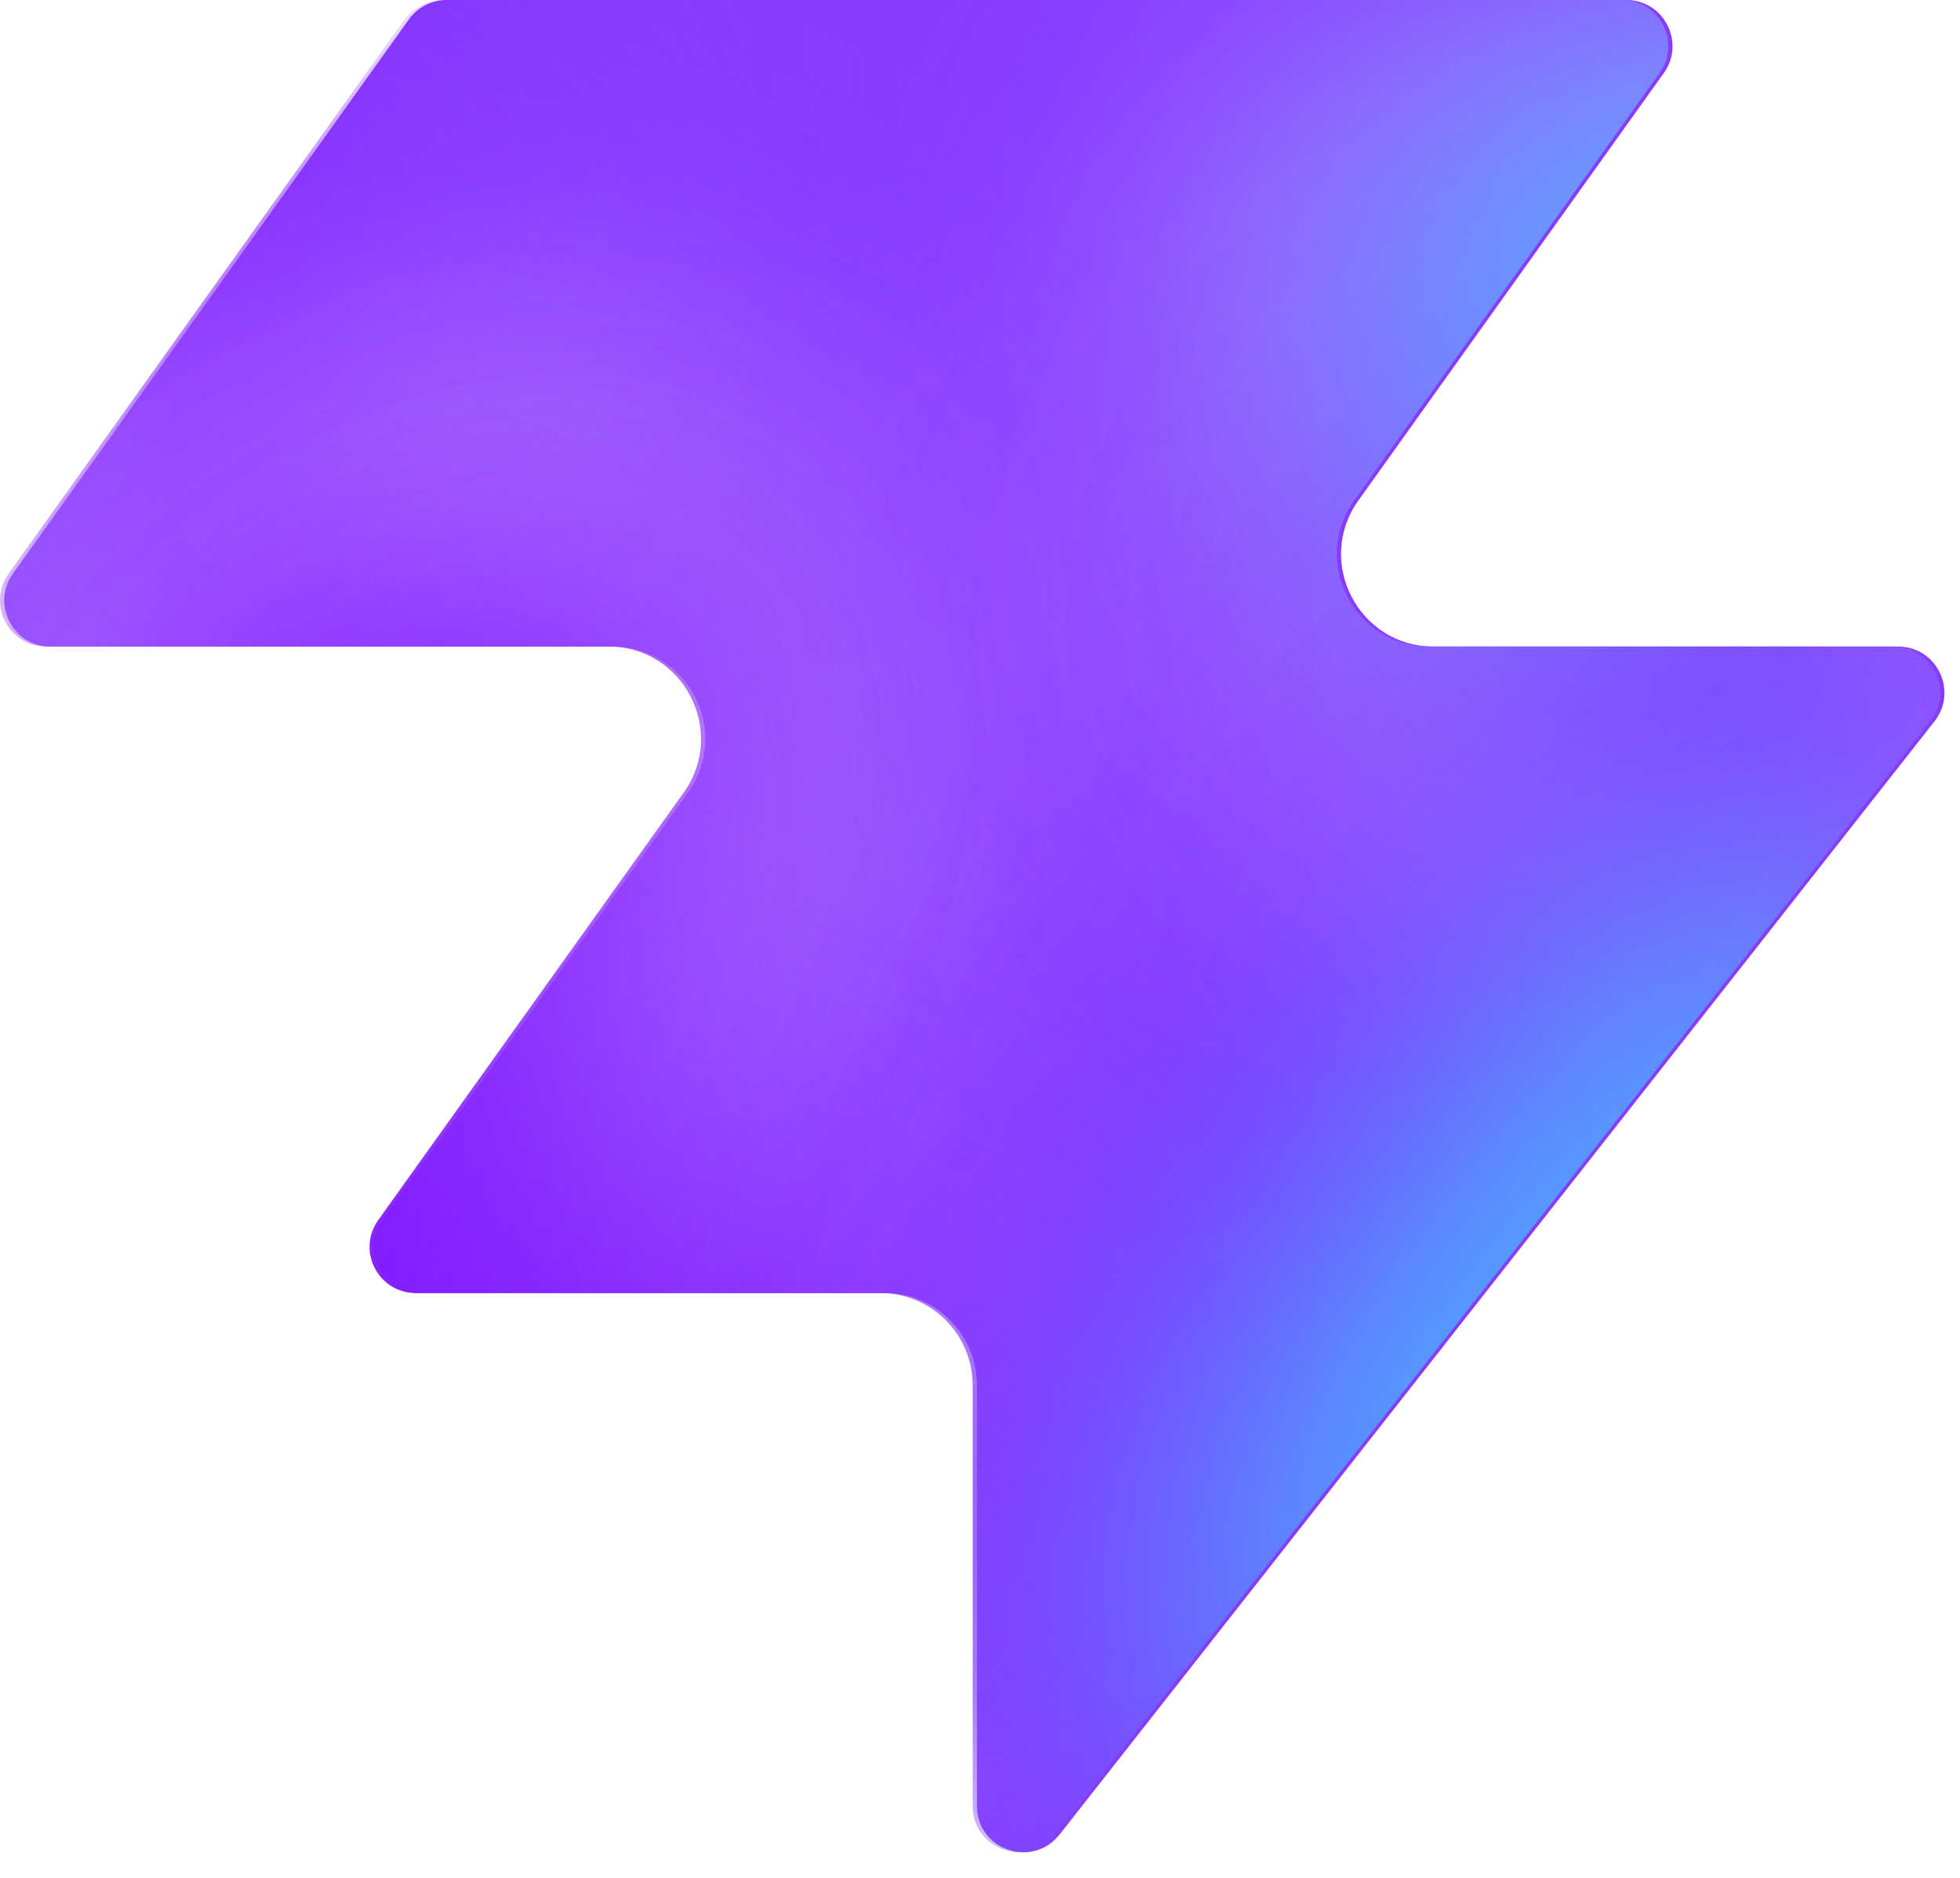
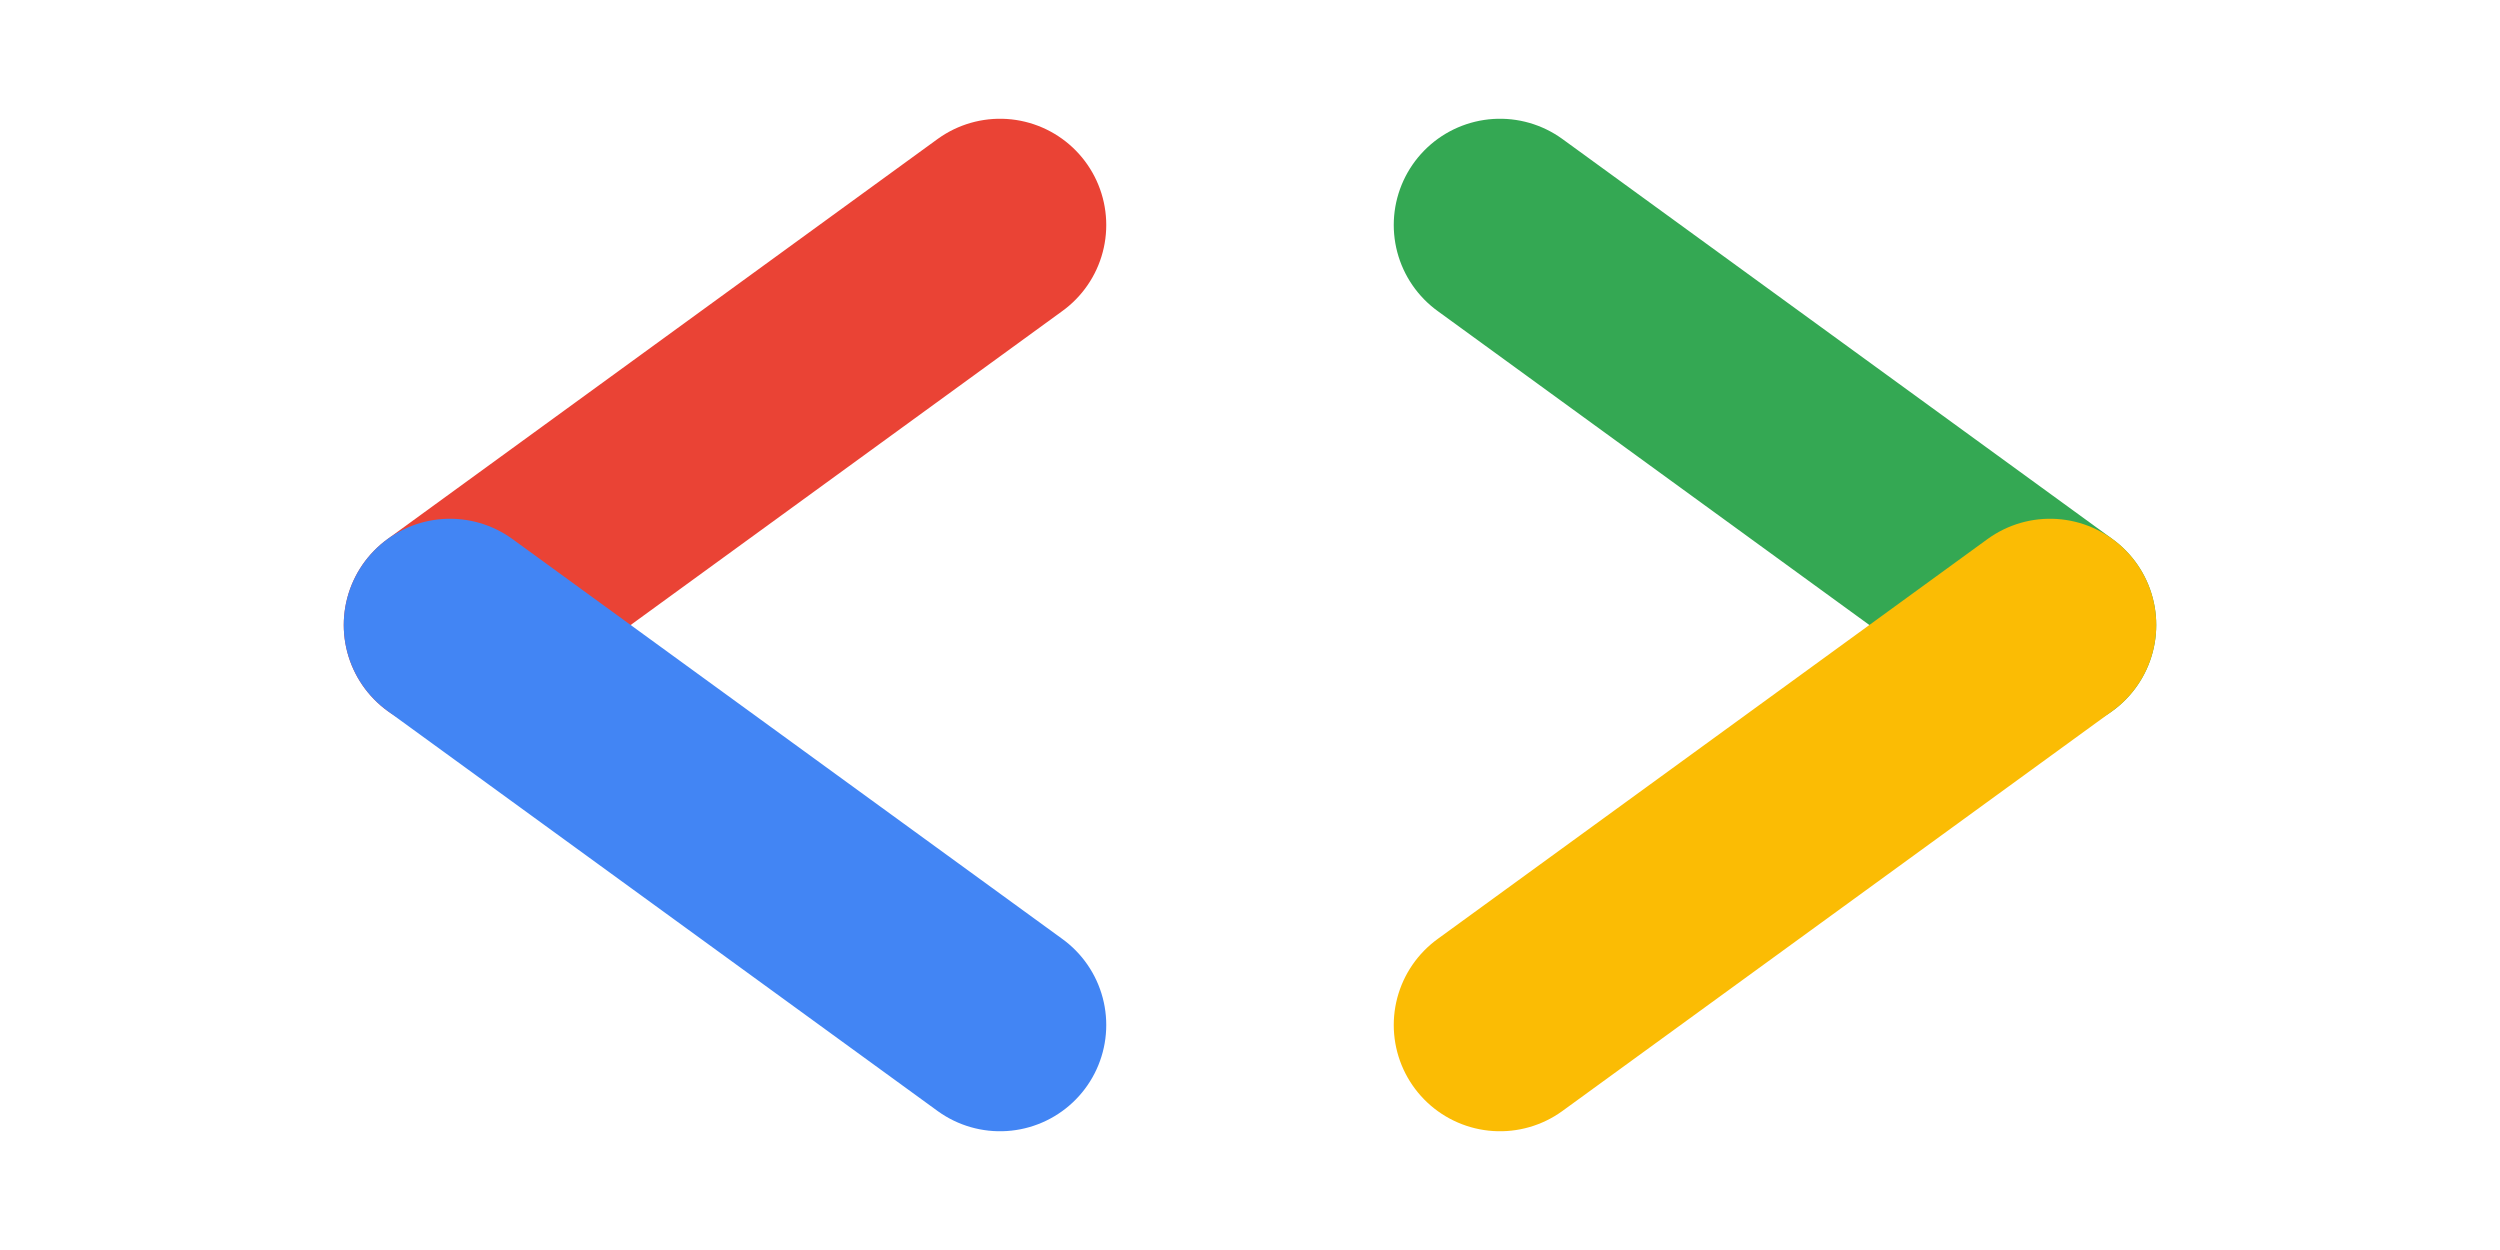
- <svg xmlns="http://www.w3.org/2000/svg" width="48" height="46" fill="none" viewBox="0 0 48 46">
-   <path fill="#863bff" d="M25.946 44.938c-.664.845-2.021.375-2.021-.698V33.937a2.26 2.26 0 0 0-2.262-2.262H10.287c-.92 0-1.456-1.04-.92-1.788l7.48-10.471c1.07-1.497 0-3.578-1.842-3.578H1.237c-.92 0-1.456-1.04-.92-1.788L10.013.474c.214-.297.556-.474.92-.474h28.894c.92 0 1.456 1.04.92 1.788l-7.48 10.471c-1.07 1.498 0 3.579 1.842 3.579h11.377c.943 0 1.473 1.088.89 1.83L25.947 44.94z" style="fill:#863bff;fill:color(display-p3 .525 .23 1);fill-opacity:1" />
-   <mask id="a" width="48" height="46" x="0" y="0" maskUnits="userSpaceOnUse" style="mask-type:alpha">
-     <path fill="#000" d="M25.842 44.938c-.664.844-2.021.375-2.021-.698V33.937a2.26 2.26 0 0 0-2.262-2.262H10.183c-.92 0-1.456-1.04-.92-1.788l7.48-10.471c1.07-1.498 0-3.579-1.842-3.579H1.133c-.92 0-1.456-1.04-.92-1.787L9.91.473c.214-.297.556-.474.92-.474h28.894c.92 0 1.456 1.04.92 1.788l-7.48 10.471c-1.07 1.498 0 3.578 1.842 3.578h11.377c.943 0 1.473 1.088.89 1.832L25.843 44.94z" style="fill:#000;fill-opacity:1" />
-   </mask>
-   <g mask="url(#a)">
-     <g filter="url(#b)">
-       <ellipse cx="5.508" cy="14.704" fill="#ede6ff" rx="5.508" ry="14.704" style="fill:#ede6ff;fill:color(display-p3 .927 .903 1);fill-opacity:1" transform="matrix(.00324 1 1 -.00324 -4.47 31.516)" />
-     </g>
-     <g filter="url(#c)">
-       <ellipse cx="10.399" cy="29.851" fill="#ede6ff" rx="10.399" ry="29.851" style="fill:#ede6ff;fill:color(display-p3 .927 .903 1);fill-opacity:1" transform="matrix(.00324 1 1 -.00324 -39.328 7.883)" />
-     </g>
-     <g filter="url(#d)">
-       <ellipse cx="5.508" cy="30.487" fill="#7e14ff" rx="5.508" ry="30.487" style="fill:#7e14ff;fill:color(display-p3 .492 .077 1);fill-opacity:1" transform="rotate(89.814 -25.913 -14.639)scale(1 -1)" />
-     </g>
-     <g filter="url(#e)">
-       <ellipse cx="5.508" cy="30.599" fill="#7e14ff" rx="5.508" ry="30.599" style="fill:#7e14ff;fill:color(display-p3 .492 .077 1);fill-opacity:1" transform="rotate(89.814 -32.644 -3.334)scale(1 -1)" />
-     </g>
-     <g filter="url(#f)">
-       <ellipse cx="5.508" cy="30.599" fill="#7e14ff" rx="5.508" ry="30.599" style="fill:#7e14ff;fill:color(display-p3 .492 .077 1);fill-opacity:1" transform="matrix(.00324 1 1 -.00324 -34.34 30.47)" />
-     </g>
-     <g filter="url(#g)">
-       <ellipse cx="14.072" cy="22.078" fill="#ede6ff" rx="14.072" ry="22.078" style="fill:#ede6ff;fill:color(display-p3 .927 .903 1);fill-opacity:1" transform="rotate(93.35 24.506 48.493)scale(-1 1)" />
-     </g>
-     <g filter="url(#h)">
-       <ellipse cx="3.47" cy="21.501" fill="#7e14ff" rx="3.47" ry="21.501" style="fill:#7e14ff;fill:color(display-p3 .492 .077 1);fill-opacity:1" transform="rotate(89.009 28.708 47.59)scale(-1 1)" />
-     </g>
-     <g filter="url(#i)">
-       <ellipse cx="3.47" cy="21.501" fill="#7e14ff" rx="3.47" ry="21.501" style="fill:#7e14ff;fill:color(display-p3 .492 .077 1);fill-opacity:1" transform="rotate(89.009 28.708 47.59)scale(-1 1)" />
-     </g>
-     <g filter="url(#j)">
-       <ellipse cx=".387" cy="8.972" fill="#7e14ff" rx="4.407" ry="29.108" style="fill:#7e14ff;fill:color(display-p3 .492 .077 1);fill-opacity:1" transform="rotate(39.51 .387 8.972)" />
-     </g>
-     <g filter="url(#k)">
-       <ellipse cx="47.523" cy="-6.092" fill="#7e14ff" rx="4.407" ry="29.108" style="fill:#7e14ff;fill:color(display-p3 .492 .077 1);fill-opacity:1" transform="rotate(37.892 47.523 -6.092)" />
-     </g>
-     <g filter="url(#l)">
-       <ellipse cx="41.412" cy="6.333" fill="#47bfff" rx="5.971" ry="9.665" style="fill:#47bfff;fill:color(display-p3 .28 .748 1);fill-opacity:1" transform="rotate(37.892 41.412 6.333)" />
-     </g>
-     <g filter="url(#m)">
-       <ellipse cx="-1.879" cy="38.332" fill="#7e14ff" rx="4.407" ry="29.108" style="fill:#7e14ff;fill:color(display-p3 .492 .077 1);fill-opacity:1" transform="rotate(37.892 -1.88 38.332)" />
-     </g>
-     <g filter="url(#n)">
-       <ellipse cx="-1.879" cy="38.332" fill="#7e14ff" rx="4.407" ry="29.108" style="fill:#7e14ff;fill:color(display-p3 .492 .077 1);fill-opacity:1" transform="rotate(37.892 -1.88 38.332)" />
-     </g>
-     <g filter="url(#o)">
-       <ellipse cx="35.651" cy="29.907" fill="#7e14ff" rx="4.407" ry="29.108" style="fill:#7e14ff;fill:color(display-p3 .492 .077 1);fill-opacity:1" transform="rotate(37.892 35.651 29.907)" />
-     </g>
-     <g filter="url(#p)">
-       <ellipse cx="38.418" cy="32.4" fill="#47bfff" rx="5.971" ry="15.297" style="fill:#47bfff;fill:color(display-p3 .28 .748 1);fill-opacity:1" transform="rotate(37.892 38.418 32.4)" />
-     </g>
-   </g>
-   <defs>
-     <filter id="b" width="60.045" height="41.654" x="-19.77" y="16.149" color-interpolation-filters="sRGB" filterUnits="userSpaceOnUse">
-       <feFlood flood-opacity="0" result="BackgroundImageFix" />
-       <feBlend in="SourceGraphic" in2="BackgroundImageFix" result="shape" />
-       <feGaussianBlur result="effect1_foregroundBlur_2002_17158" stdDeviation="7.659" />
-     </filter>
-     <filter id="c" width="90.34" height="51.437" x="-54.613" y="-7.533" color-interpolation-filters="sRGB" filterUnits="userSpaceOnUse">
-       <feFlood flood-opacity="0" result="BackgroundImageFix" />
-       <feBlend in="SourceGraphic" in2="BackgroundImageFix" result="shape" />
-       <feGaussianBlur result="effect1_foregroundBlur_2002_17158" stdDeviation="7.659" />
-     </filter>
-     <filter id="d" width="79.355" height="29.4" x="-49.64" y="2.03" color-interpolation-filters="sRGB" filterUnits="userSpaceOnUse">
-       <feFlood flood-opacity="0" result="BackgroundImageFix" />
-       <feBlend in="SourceGraphic" in2="BackgroundImageFix" result="shape" />
-       <feGaussianBlur result="effect1_foregroundBlur_2002_17158" stdDeviation="4.596" />
-     </filter>
-     <filter id="e" width="79.579" height="29.4" x="-45.045" y="20.029" color-interpolation-filters="sRGB" filterUnits="userSpaceOnUse">
-       <feFlood flood-opacity="0" result="BackgroundImageFix" />
-       <feBlend in="SourceGraphic" in2="BackgroundImageFix" result="shape" />
-       <feGaussianBlur result="effect1_foregroundBlur_2002_17158" stdDeviation="4.596" />
-     </filter>
-     <filter id="f" width="79.579" height="29.4" x="-43.513" y="21.178" color-interpolation-filters="sRGB" filterUnits="userSpaceOnUse">
-       <feFlood flood-opacity="0" result="BackgroundImageFix" />
-       <feBlend in="SourceGraphic" in2="BackgroundImageFix" result="shape" />
-       <feGaussianBlur result="effect1_foregroundBlur_2002_17158" stdDeviation="4.596" />
-     </filter>
-     <filter id="g" width="74.749" height="58.852" x="15.756" y="-17.901" color-interpolation-filters="sRGB" filterUnits="userSpaceOnUse">
-       <feFlood flood-opacity="0" result="BackgroundImageFix" />
-       <feBlend in="SourceGraphic" in2="BackgroundImageFix" result="shape" />
-       <feGaussianBlur result="effect1_foregroundBlur_2002_17158" stdDeviation="7.659" />
-     </filter>
-     <filter id="h" width="61.377" height="25.362" x="23.548" y="2.284" color-interpolation-filters="sRGB" filterUnits="userSpaceOnUse">
-       <feFlood flood-opacity="0" result="BackgroundImageFix" />
-       <feBlend in="SourceGraphic" in2="BackgroundImageFix" result="shape" />
-       <feGaussianBlur result="effect1_foregroundBlur_2002_17158" stdDeviation="4.596" />
-     </filter>
-     <filter id="i" width="61.377" height="25.362" x="23.548" y="2.284" color-interpolation-filters="sRGB" filterUnits="userSpaceOnUse">
-       <feFlood flood-opacity="0" result="BackgroundImageFix" />
-       <feBlend in="SourceGraphic" in2="BackgroundImageFix" result="shape" />
-       <feGaussianBlur result="effect1_foregroundBlur_2002_17158" stdDeviation="4.596" />
-     </filter>
-     <filter id="j" width="56.045" height="63.649" x="-27.636" y="-22.853" color-interpolation-filters="sRGB" filterUnits="userSpaceOnUse">
-       <feFlood flood-opacity="0" result="BackgroundImageFix" />
-       <feBlend in="SourceGraphic" in2="BackgroundImageFix" result="shape" />
-       <feGaussianBlur result="effect1_foregroundBlur_2002_17158" stdDeviation="4.596" />
-     </filter>
-     <filter id="k" width="54.814" height="64.646" x="20.116" y="-38.415" color-interpolation-filters="sRGB" filterUnits="userSpaceOnUse">
-       <feFlood flood-opacity="0" result="BackgroundImageFix" />
-       <feBlend in="SourceGraphic" in2="BackgroundImageFix" result="shape" />
-       <feGaussianBlur result="effect1_foregroundBlur_2002_17158" stdDeviation="4.596" />
-     </filter>
-     <filter id="l" width="33.541" height="35.313" x="24.641" y="-11.323" color-interpolation-filters="sRGB" filterUnits="userSpaceOnUse">
-       <feFlood flood-opacity="0" result="BackgroundImageFix" />
-       <feBlend in="SourceGraphic" in2="BackgroundImageFix" result="shape" />
-       <feGaussianBlur result="effect1_foregroundBlur_2002_17158" stdDeviation="4.596" />
-     </filter>
-     <filter id="m" width="54.814" height="64.646" x="-29.286" y="6.009" color-interpolation-filters="sRGB" filterUnits="userSpaceOnUse">
-       <feFlood flood-opacity="0" result="BackgroundImageFix" />
-       <feBlend in="SourceGraphic" in2="BackgroundImageFix" result="shape" />
-       <feGaussianBlur result="effect1_foregroundBlur_2002_17158" stdDeviation="4.596" />
-     </filter>
-     <filter id="n" width="54.814" height="64.646" x="-29.286" y="6.009" color-interpolation-filters="sRGB" filterUnits="userSpaceOnUse">
-       <feFlood flood-opacity="0" result="BackgroundImageFix" />
-       <feBlend in="SourceGraphic" in2="BackgroundImageFix" result="shape" />
-       <feGaussianBlur result="effect1_foregroundBlur_2002_17158" stdDeviation="4.596" />
-     </filter>
-     <filter id="o" width="54.814" height="64.646" x="8.244" y="-2.416" color-interpolation-filters="sRGB" filterUnits="userSpaceOnUse">
-       <feFlood flood-opacity="0" result="BackgroundImageFix" />
-       <feBlend in="SourceGraphic" in2="BackgroundImageFix" result="shape" />
-       <feGaussianBlur result="effect1_foregroundBlur_2002_17158" stdDeviation="4.596" />
-     </filter>
-     <filter id="p" width="39.409" height="43.623" x="18.713" y="10.588" color-interpolation-filters="sRGB" filterUnits="userSpaceOnUse">
-       <feFlood flood-opacity="0" result="BackgroundImageFix" />
-       <feBlend in="SourceGraphic" in2="BackgroundImageFix" result="shape" />
-       <feGaussianBlur result="effect1_foregroundBlur_2002_17158" stdDeviation="4.596" />
-     </filter>
-   </defs>
+ <svg xmlns="http://www.w3.org/2000/svg" viewBox="0 0 100 50" fill="none">
+   <line x1="40" y1="9" x2="18" y2="25" stroke="#EA4335" stroke-width="8.5" stroke-linecap="round" />
+   <line x1="18" y1="25" x2="40" y2="41" stroke="#4285F4" stroke-width="8.5" stroke-linecap="round" />
+   <line x1="60" y1="9" x2="82" y2="25" stroke="#34A853" stroke-width="8.5" stroke-linecap="round" />
+   <line x1="82" y1="25" x2="60" y2="41" stroke="#FBBC04" stroke-width="8.5" stroke-linecap="round" />
</svg>
